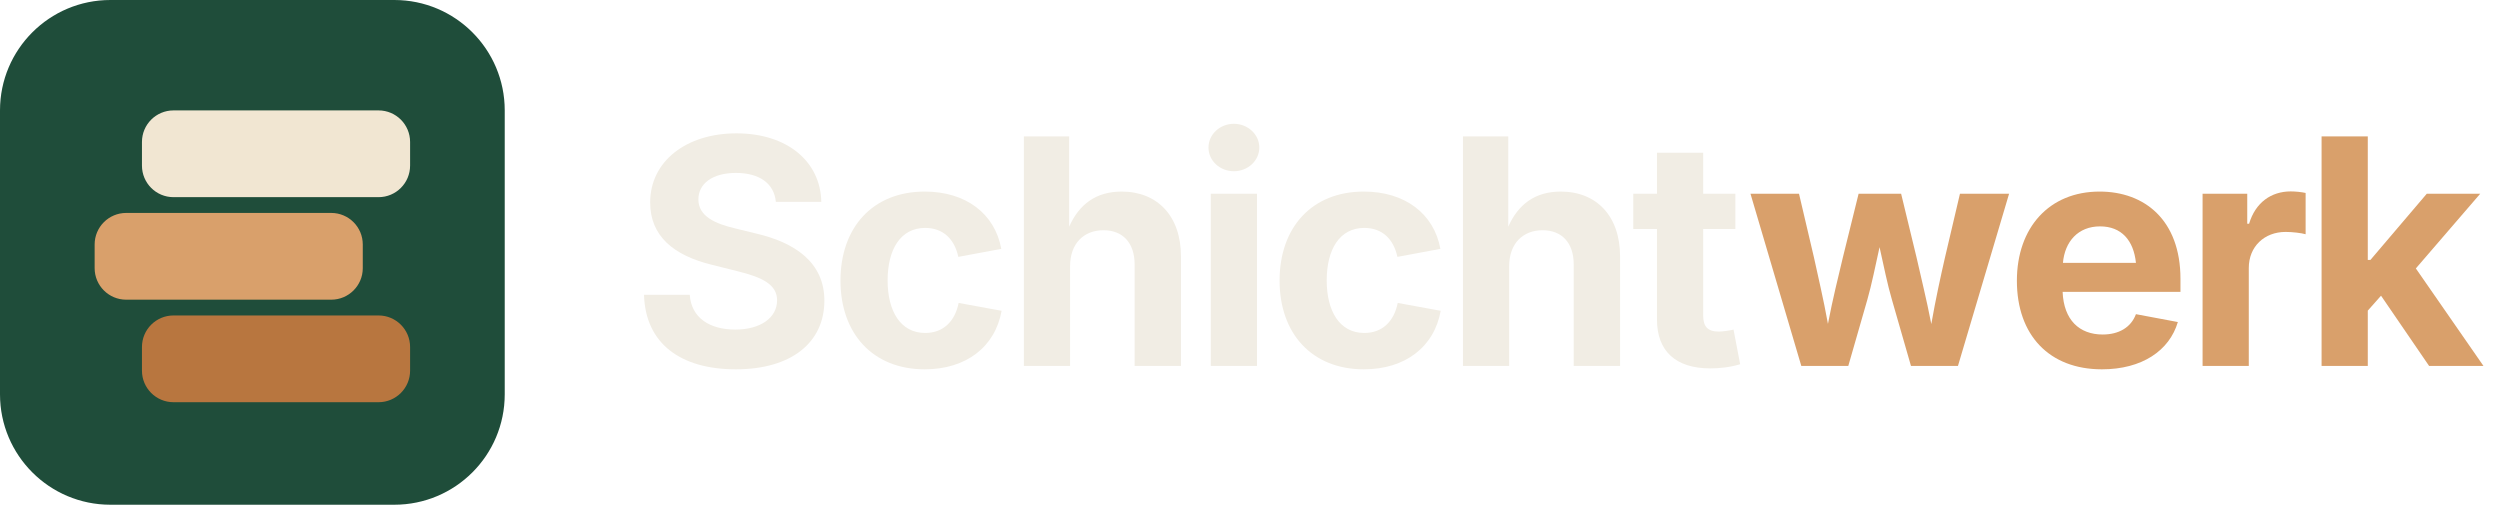
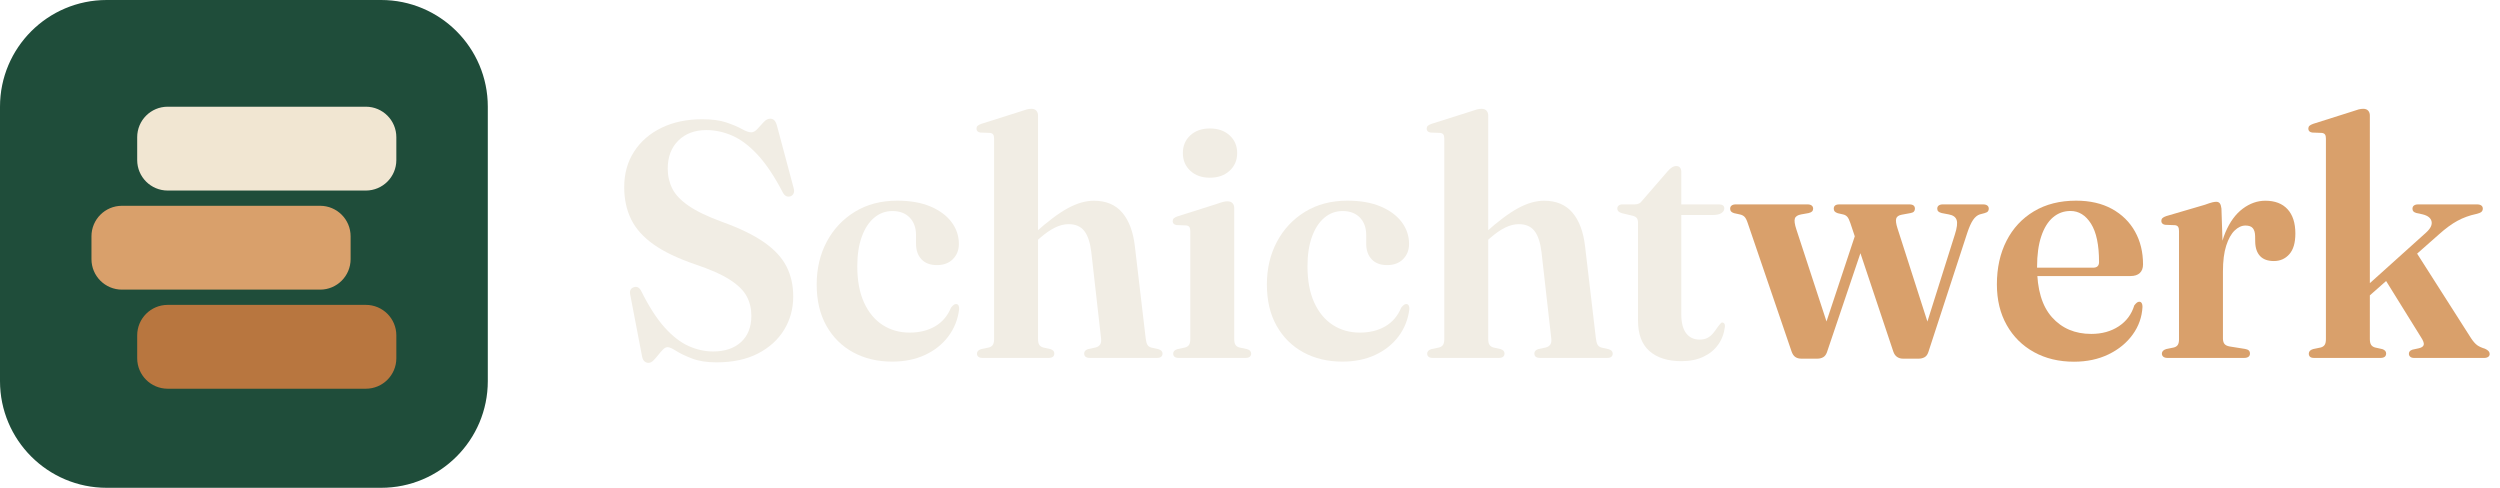
- <svg xmlns="http://www.w3.org/2000/svg" viewBox="0 0 317 64" width="317" height="64" role="img" aria-label="Schichtwerk">
+ <svg xmlns="http://www.w3.org/2000/svg" viewBox="0 0 328 64" width="328" height="64" role="img" aria-label="Schichtwerk">
  <rect width="64" height="64" rx="14" fill="#1f4d3a" />
  <rect x="18" y="14" width="34" height="11" rx="4" fill="#f1e6d2" />
  <rect x="12" y="27" width="34" height="11" rx="4" fill="#d9a06b" />
  <rect x="18" y="40" width="34" height="11" rx="4" fill="#b8763f" />
-   <path d="M93.301 46.83C100.371 46.83 104.531 43.412 104.531 38.119C104.531 33.236 100.742 30.736 95.84 29.603L93.203 28.959C90.742 28.373 88.555 27.455 88.555 25.287C88.555 23.334 90.273 21.927 93.32 21.927C96.309 21.927 98.164 23.275 98.379 25.599H104.141C104.043 20.482 99.824 16.908 93.379 16.908C87.051 16.908 82.441 20.423 82.441 25.677C82.441 29.916 85.391 32.396 90.312 33.587L93.516 34.388C96.68 35.17 98.535 36.087 98.535 38.08C98.535 40.287 96.426 41.791 93.242 41.791C90.02 41.791 87.656 40.326 87.461 37.377H81.66C81.836 43.568 86.309 46.83 93.301 46.83Z" fill="#f1ede4" />
-   <path d="M117.257 46.83C122.491 46.83 126.183 43.998 127.003 39.408L121.554 38.412C121.085 40.775 119.581 42.22 117.316 42.22C114.191 42.22 112.55 39.466 112.55 35.56C112.55 31.615 114.191 28.9 117.316 28.9C119.581 28.9 121.027 30.306 121.515 32.572L126.964 31.556C126.144 27.064 122.433 24.291 117.257 24.291C110.675 24.291 106.573 28.822 106.573 35.58C106.573 42.298 110.675 46.83 117.257 46.83Z" fill="#f1ede4" />
-   <path d="M135.686 33.763C135.686 30.873 137.424 29.193 139.924 29.193C142.385 29.193 143.87 30.814 143.87 33.529V46.4H149.748V32.513C149.748 27.396 146.76 24.291 142.229 24.291C138.987 24.291 136.838 25.892 135.569 28.744V17.298H129.827V46.4H135.686Z" fill="#f1ede4" />
-   <path d="M153.529 46.4H159.388V24.564H153.529ZM156.459 21.712C158.216 21.712 159.681 20.384 159.681 18.705C159.681 17.045 158.216 15.697 156.459 15.697C154.681 15.697 153.236 17.045 153.236 18.705C153.236 20.384 154.681 21.712 156.459 21.712Z" fill="#f1ede4" />
-   <path d="M172.934 46.83C178.169 46.83 181.86 43.998 182.68 39.408L177.231 38.412C176.763 40.775 175.259 42.22 172.993 42.22C169.868 42.22 168.227 39.466 168.227 35.56C168.227 31.615 169.868 28.9 172.993 28.9C175.259 28.9 176.704 30.306 177.192 32.572L182.641 31.556C181.821 27.064 178.11 24.291 172.934 24.291C166.352 24.291 162.251 28.822 162.251 35.58C162.251 42.298 166.352 46.83 172.934 46.83Z" fill="#f1ede4" />
-   <path d="M191.363 33.763C191.363 30.873 193.102 29.193 195.602 29.193C198.063 29.193 199.547 30.814 199.547 33.529V46.4H205.426V32.513C205.426 27.396 202.438 24.291 197.906 24.291C194.664 24.291 192.516 25.892 191.246 28.744V17.298H185.504V46.4H191.363Z" fill="#f1ede4" />
-   <path d="M220.046 24.564H215.964V19.369H210.105V24.564H207.097V29.037H210.105V40.521C210.105 44.525 212.488 46.712 216.863 46.712C218.034 46.712 219.343 46.576 220.652 46.185L219.812 41.791C219.382 41.908 218.405 42.045 217.956 42.045C216.53 42.045 215.964 41.4 215.964 40.013V29.037H220.046Z" fill="#f1ede4" />
-   <path d="M228.405 46.4H234.363L236.784 37.982C237.312 36.146 237.82 33.646 238.327 31.341C238.835 33.627 239.343 36.127 239.89 37.982L242.312 46.4H248.269L254.753 24.564H248.523L246.628 32.63C246.062 35.111 245.456 37.865 244.89 41.087C244.265 37.845 243.562 35.091 243.015 32.63L241.062 24.564H235.671L233.679 32.63C233.093 35.111 232.39 37.884 231.784 41.068C231.198 37.826 230.534 35.072 230.007 32.63L228.113 24.564H221.96Z" fill="#d9a06b" />
-   <path d="M266.522 46.83C271.6 46.83 275.077 44.466 276.151 40.834L270.838 39.837C270.213 41.517 268.67 42.416 266.62 42.416C263.67 42.416 261.678 40.58 261.541 37.005H276.483V35.365C276.483 27.904 271.932 24.291 266.229 24.291C259.842 24.291 255.741 28.861 255.741 35.599C255.741 42.494 259.842 46.83 266.522 46.83ZM261.58 33.334C261.815 30.638 263.495 28.705 266.288 28.705C269.002 28.705 270.545 30.482 270.838 33.334Z" fill="#d9a06b" />
-   <path d="M279.287 46.4H285.146V33.978C285.146 31.263 287.119 29.408 289.814 29.408C290.673 29.408 291.826 29.545 292.353 29.701V24.466C291.826 24.349 291.064 24.271 290.459 24.271C287.998 24.271 285.986 25.677 285.185 28.373H284.951V24.564H279.287Z" fill="#d9a06b" />
-   <path d="M294.376 46.4H300.235V39.388L301.915 37.494L308.009 46.4H314.903L306.329 34.037L314.493 24.564H307.716L300.567 32.962H300.235V17.298H294.376Z" fill="#d9a06b" />
+   <path d="M94.012 47.54Q92.101 47.54 90.801 47.04Q89.5 46.541 88.72 46.044Q87.94 45.547 87.594 45.547Q87.29 45.547 86.982 45.858Q86.674 46.169 86.355 46.578Q86.036 46.987 85.72 47.298Q85.405 47.609 85.087 47.609Q84.78 47.609 84.554 47.407Q84.327 47.205 84.243 46.784L82.667 38.563Q82.614 38.238 82.732 38.016Q82.85 37.793 83.138 37.691Q83.45 37.572 83.7 37.703Q83.95 37.834 84.13 38.189Q85.649 41.242 87.205 42.969Q88.761 44.696 90.354 45.404Q91.948 46.113 93.56 46.113Q95.87 46.113 97.222 44.881Q98.574 43.649 98.579 41.433Q98.583 40.04 97.973 38.887Q97.364 37.735 95.764 36.705Q94.165 35.676 91.201 34.68Q87.806 33.519 85.765 32.078Q83.723 30.636 82.809 28.782Q81.896 26.929 81.896 24.548Q81.896 21.901 83.189 19.895Q84.483 17.888 86.792 16.766Q89.1 15.645 92.126 15.645Q94.049 15.645 95.306 16.071Q96.562 16.498 97.337 16.93Q98.112 17.362 98.562 17.362Q98.97 17.362 99.372 16.917Q99.775 16.472 100.191 16.022Q100.607 15.571 101.05 15.571Q101.357 15.571 101.574 15.769Q101.791 15.966 101.939 16.495L104.137 24.717Q104.238 25.089 104.123 25.366Q104.007 25.643 103.706 25.755Q103.397 25.857 103.145 25.727Q102.893 25.597 102.719 25.278Q101.077 22.12 99.424 20.331Q97.77 18.543 96.088 17.805Q94.406 17.067 92.672 17.067Q90.398 17.067 89.002 18.439Q87.607 19.81 87.607 22.131Q87.607 23.544 88.202 24.737Q88.797 25.929 90.344 26.997Q91.89 28.066 94.73 29.106Q98.234 30.369 100.277 31.804Q102.32 33.24 103.198 34.983Q104.076 36.726 104.071 38.924Q104.067 41.312 102.877 43.267Q101.686 45.223 99.443 46.381Q97.199 47.54 94.012 47.54Z" fill="#f1ede4" />
+   <path d="M125.804 31.996Q125.804 33.206 125.024 33.994Q124.245 34.781 122.925 34.781Q121.617 34.781 120.899 34.022Q120.181 33.263 120.181 31.956V30.847Q120.181 29.398 119.35 28.543Q118.518 27.689 117.084 27.689Q115.735 27.689 114.694 28.564Q113.652 29.44 113.064 31.065Q112.476 32.69 112.476 34.938Q112.476 37.762 113.366 39.704Q114.257 41.645 115.809 42.642Q117.362 43.638 119.342 43.638Q121.276 43.638 122.688 42.813Q124.101 41.988 124.773 40.361Q124.997 40.087 125.143 39.986Q125.29 39.885 125.453 39.891Q125.667 39.897 125.762 40.091Q125.857 40.285 125.842 40.561Q125.591 42.579 124.421 44.134Q123.252 45.689 121.365 46.567Q119.478 47.444 117.046 47.444Q114.184 47.444 111.949 46.234Q109.714 45.023 108.432 42.757Q107.149 40.49 107.149 37.324Q107.149 34.196 108.471 31.712Q109.793 29.228 112.17 27.777Q114.547 26.327 117.716 26.327Q120.268 26.327 122.074 27.091Q123.88 27.855 124.842 29.141Q125.804 30.428 125.804 31.996Z" fill="#f1ede4" />
+   <path d="M136.189 15.159V44.478Q136.189 44.985 136.35 45.235Q136.512 45.485 136.855 45.587L137.84 45.808Q138.325 45.983 138.325 46.369Q138.325 46.96 137.57 46.96H128.908Q128.541 46.96 128.359 46.808Q128.177 46.656 128.177 46.397Q128.177 46.192 128.313 46.039Q128.448 45.887 128.747 45.797L129.757 45.587Q130.106 45.487 130.265 45.238Q130.424 44.989 130.424 44.491V18.176Q130.424 17.81 130.3 17.642Q130.177 17.475 129.896 17.439L128.614 17.39Q128.349 17.341 128.232 17.211Q128.116 17.082 128.116 16.884Q128.116 16.65 128.258 16.512Q128.4 16.373 128.756 16.246L133.852 14.633Q134.395 14.438 134.711 14.356Q135.028 14.275 135.313 14.275Q135.746 14.275 135.967 14.52Q136.189 14.765 136.189 15.159ZM135.621 31.946 134.974 31.274 135.804 30.535Q138.297 28.293 140.103 27.314Q141.909 26.335 143.515 26.335Q145.913 26.335 147.242 27.9Q148.57 29.464 148.897 32.329L150.315 44.393Q150.378 44.942 150.536 45.225Q150.694 45.508 151.075 45.608L151.985 45.813Q152.268 45.899 152.395 46.046Q152.523 46.192 152.523 46.397Q152.523 46.656 152.346 46.808Q152.17 46.96 151.784 46.96H143.006Q142.242 46.96 142.242 46.369Q142.242 45.991 142.73 45.808L143.751 45.587Q144.147 45.485 144.334 45.203Q144.522 44.921 144.459 44.393L143.178 33.068Q142.954 31.208 142.262 30.309Q141.569 29.41 140.203 29.41Q139.328 29.41 138.407 29.863Q137.486 30.317 136.455 31.217Z" fill="#f1ede4" />
+   <path d="M161.93 27.297V44.478Q161.93 44.985 162.092 45.238Q162.254 45.492 162.596 45.587L163.596 45.8Q163.892 45.886 164.021 46.035Q164.151 46.183 164.151 46.397Q164.151 46.656 163.969 46.808Q163.788 46.96 163.403 46.96H154.649Q154.282 46.96 154.1 46.808Q153.919 46.656 153.919 46.397Q153.919 46.196 154.046 46.05Q154.173 45.903 154.456 45.813L155.499 45.587Q155.848 45.487 156.006 45.238Q156.165 44.989 156.165 44.491V30.314Q156.165 29.947 156.041 29.78Q155.918 29.612 155.638 29.577L154.356 29.528Q154.09 29.478 153.974 29.349Q153.857 29.219 153.857 29.022Q153.857 28.788 153.999 28.649Q154.141 28.511 154.497 28.383L159.594 26.771Q160.157 26.568 160.47 26.49Q160.783 26.413 161.026 26.413Q161.48 26.413 161.705 26.658Q161.93 26.902 161.93 27.297ZM158.735 23.315Q157.141 23.315 156.166 22.402Q155.191 21.49 155.191 20.076Q155.191 18.661 156.17 17.758Q157.149 16.855 158.735 16.855Q160.341 16.855 161.329 17.763Q162.318 18.67 162.318 20.076Q162.318 21.49 161.327 22.402Q160.337 23.315 158.735 23.315Z" fill="#f1ede4" />
+   <path d="M184.869 31.996Q184.869 33.206 184.09 33.994Q183.31 34.781 181.991 34.781Q180.683 34.781 179.965 34.022Q179.247 33.263 179.247 31.956V30.847Q179.247 29.398 178.416 28.543Q177.584 27.689 176.15 27.689Q174.801 27.689 173.759 28.564Q172.718 29.44 172.13 31.065Q171.542 32.69 171.542 34.938Q171.542 37.762 172.432 39.704Q173.323 41.645 174.875 42.642Q176.428 43.638 178.408 43.638Q180.342 43.638 181.754 42.813Q183.167 41.988 183.839 40.361Q184.063 40.087 184.209 39.986Q184.356 39.885 184.519 39.891Q184.733 39.897 184.828 40.091Q184.923 40.285 184.908 40.561Q184.657 42.579 183.487 44.134Q182.318 45.689 180.431 46.567Q178.544 47.444 176.112 47.444Q173.25 47.444 171.015 46.234Q168.78 45.023 167.498 42.757Q166.215 40.49 166.215 37.324Q166.215 34.196 167.537 31.712Q168.859 29.228 171.236 27.777Q173.613 26.327 176.782 26.327Q179.333 26.327 181.14 27.091Q182.946 27.855 183.908 29.141Q184.869 30.428 184.869 31.996Z" fill="#f1ede4" />
+   <path d="M195.255 15.159V44.478Q195.255 44.985 195.416 45.235Q195.578 45.485 195.921 45.587L196.906 45.808Q197.391 45.983 197.391 46.369Q197.391 46.96 196.636 46.96H187.974Q187.607 46.96 187.425 46.808Q187.243 46.656 187.243 46.397Q187.243 46.192 187.379 46.039Q187.514 45.887 187.813 45.797L188.823 45.587Q189.172 45.487 189.331 45.238Q189.49 44.989 189.49 44.491V18.176Q189.49 17.81 189.366 17.642Q189.243 17.475 188.962 17.439L187.68 17.39Q187.415 17.341 187.298 17.211Q187.182 17.082 187.182 16.884Q187.182 16.65 187.324 16.512Q187.466 16.373 187.822 16.246L192.918 14.633Q193.461 14.438 193.777 14.356Q194.094 14.275 194.379 14.275Q194.812 14.275 195.033 14.52Q195.255 14.765 195.255 15.159ZM194.687 31.946 194.04 31.274 194.87 30.535Q197.363 28.293 199.169 27.314Q200.975 26.335 202.581 26.335Q204.979 26.335 206.307 27.9Q207.636 29.464 207.963 32.329L209.381 44.393Q209.444 44.942 209.602 45.225Q209.76 45.508 210.141 45.608L211.051 45.813Q211.334 45.899 211.461 46.046Q211.589 46.192 211.589 46.397Q211.589 46.656 211.412 46.808Q211.236 46.96 210.85 46.96H202.071Q201.308 46.96 201.308 46.369Q201.308 45.991 201.796 45.808L202.817 45.587Q203.213 45.485 203.4 45.203Q203.588 44.921 203.525 44.393L202.244 33.068Q202.02 31.208 201.328 30.309Q200.635 29.41 199.269 29.41Q198.394 29.41 197.473 29.863Q196.552 30.317 195.521 31.217Z" fill="#f1ede4" />
+   <path d="M214.236 28.314 212.81 27.976Q212.468 27.868 212.329 27.722Q212.19 27.576 212.19 27.371Q212.19 27.108 212.375 26.962Q212.559 26.817 212.852 26.817H214.466Q214.818 26.817 215.056 26.691Q215.294 26.565 215.537 26.23L218.771 22.498Q219.075 22.137 219.361 21.961Q219.648 21.784 219.927 21.784Q220.236 21.784 220.41 21.982Q220.585 22.18 220.585 22.551V41.225Q220.585 42.881 221.22 43.718Q221.856 44.555 222.978 44.555Q223.611 44.555 224.029 44.327Q224.448 44.098 224.739 43.746Q225.031 43.395 225.286 43.016Q225.541 42.638 225.837 42.338Q226.036 42.276 226.182 42.4Q226.328 42.524 226.308 42.87Q226.145 44.211 225.419 45.226Q224.692 46.242 223.47 46.813Q222.248 47.385 220.612 47.385Q217.917 47.385 216.412 46.065Q214.906 44.746 214.906 42.043V29.218Q214.906 28.822 214.758 28.623Q214.611 28.423 214.236 28.314ZM218.515 28.21 218.589 26.817H225.533Q225.868 26.817 226.048 26.947Q226.228 27.076 226.228 27.337Q226.228 27.707 225.851 27.958Q225.473 28.21 224.661 28.21Z" fill="#f1ede4" />
+   <path d="M238.463 47.054H236.316Q235.873 47.054 235.557 46.846Q235.241 46.638 235.059 46.129L229.304 29.273Q229.103 28.66 228.874 28.438Q228.645 28.217 228.297 28.141L227.505 27.966Q227.224 27.874 227.11 27.737Q226.997 27.6 226.997 27.385Q226.997 27.112 227.19 26.965Q227.382 26.817 227.711 26.817H237.163Q237.5 26.817 237.691 26.964Q237.883 27.111 237.883 27.385Q237.883 27.6 237.75 27.737Q237.617 27.874 237.29 27.956L236.318 28.129Q235.628 28.252 235.488 28.662Q235.347 29.072 235.678 30.083L239.958 43.158L238.684 45.051L243.798 29.642L245.021 30.458L239.69 46.231Q239.516 46.699 239.184 46.877Q238.852 47.054 238.463 47.054ZM251.765 47.054H249.652Q249.238 47.054 248.904 46.834Q248.57 46.614 248.4 46.121L242.764 29.26Q242.56 28.652 242.349 28.428Q242.138 28.205 241.827 28.137L241.118 27.975Q240.829 27.878 240.709 27.741Q240.59 27.604 240.59 27.381Q240.59 26.817 241.317 26.817H250.518Q251.238 26.817 251.238 27.389Q251.238 27.609 251.108 27.753Q250.978 27.897 250.685 27.951L249.523 28.166Q248.898 28.279 248.782 28.674Q248.665 29.069 248.951 29.957L253.211 43.23L251.935 45.174L256.477 30.77Q256.901 29.462 256.713 28.873Q256.526 28.283 255.692 28.133L254.761 27.956Q254.441 27.874 254.305 27.739Q254.168 27.604 254.168 27.381Q254.168 27.107 254.361 26.962Q254.554 26.817 254.884 26.817H260.198Q260.545 26.817 260.737 26.967Q260.928 27.116 260.928 27.389Q260.928 27.587 260.813 27.731Q260.698 27.875 260.366 27.965L259.758 28.126Q259.261 28.283 258.869 28.853Q258.477 29.423 258.094 30.587L252.996 46.206Q252.835 46.688 252.495 46.871Q252.154 47.054 251.765 47.054Z" fill="#d9a06b" />
+   <path d="M281.166 34.694Q281.166 35.418 280.746 35.818Q280.325 36.217 279.516 36.217H265.831V35.121H274.619Q275.395 35.121 275.395 34.379Q275.395 31.019 274.342 29.35Q273.288 27.68 271.648 27.68Q270.337 27.68 269.353 28.517Q268.368 29.353 267.815 30.996Q267.262 32.639 267.262 35.044Q267.262 39.428 269.216 41.619Q271.171 43.81 274.369 43.81Q276.463 43.81 277.975 42.816Q279.486 41.822 280.018 40.067Q280.235 39.789 280.381 39.689Q280.528 39.589 280.674 39.589Q280.889 39.589 280.996 39.779Q281.103 39.969 281.094 40.268Q280.99 42.266 279.805 43.9Q278.62 45.535 276.631 46.496Q274.642 47.456 272.108 47.456Q269.137 47.456 266.856 46.196Q264.574 44.935 263.283 42.651Q261.992 40.367 261.992 37.312Q261.992 34.068 263.254 31.596Q264.515 29.124 266.85 27.725Q269.185 26.327 272.383 26.327Q275.117 26.327 277.084 27.406Q279.052 28.486 280.109 30.373Q281.166 32.26 281.166 34.694Z" fill="#d9a06b" />
+   <path d="M291.098 35.612Q291.098 32.55 291.975 30.485Q292.852 28.421 294.251 27.378Q295.65 26.335 297.213 26.335Q299.103 26.335 300.127 27.451Q301.152 28.567 301.152 30.642Q301.152 32.459 300.359 33.354Q299.566 34.249 298.336 34.249Q297.135 34.249 296.521 33.594Q295.907 32.939 295.883 31.722L295.871 30.966Q295.857 30.283 295.569 29.937Q295.28 29.591 294.607 29.591Q293.863 29.591 293.185 30.244Q292.507 30.897 292.079 32.229Q291.651 33.561 291.651 35.607ZM291.453 27.371 291.651 33.41V44.417Q291.651 44.869 291.85 45.121Q292.049 45.372 292.533 45.457L294.547 45.778Q294.887 45.836 295.041 45.981Q295.196 46.127 295.196 46.39Q295.196 46.656 295.001 46.808Q294.806 46.96 294.428 46.96H284.394Q284.011 46.96 283.825 46.803Q283.639 46.645 283.639 46.393Q283.639 46.188 283.78 46.036Q283.92 45.885 284.209 45.795L285.219 45.587Q285.568 45.492 285.727 45.247Q285.886 45.002 285.886 44.528V30.305Q285.886 29.932 285.765 29.756Q285.645 29.579 285.365 29.544L284.052 29.494Q283.805 29.445 283.685 29.316Q283.565 29.186 283.565 28.994Q283.565 28.767 283.711 28.618Q283.856 28.47 284.218 28.35L289.271 26.868Q289.936 26.623 290.253 26.548Q290.569 26.474 290.768 26.474Q291.087 26.474 291.246 26.69Q291.404 26.906 291.453 27.371Z" fill="#d9a06b" />
+   <path d="M303.602 46.96Q303.235 46.96 303.075 46.808Q302.914 46.656 302.914 46.397Q302.914 46.192 303.049 46.039Q303.185 45.887 303.484 45.797L304.494 45.587Q304.843 45.487 305.002 45.238Q305.16 44.989 305.16 44.491V18.176Q305.16 17.81 305.037 17.642Q304.913 17.475 304.633 17.439L303.351 17.39Q303.086 17.341 302.969 17.211Q302.852 17.082 302.852 16.884Q302.852 16.65 302.994 16.512Q303.136 16.373 303.492 16.246L308.589 14.633Q309.132 14.438 309.448 14.356Q309.764 14.275 310.049 14.275Q310.483 14.275 310.704 14.52Q310.925 14.765 310.925 15.159V44.478Q310.925 44.985 311.087 45.235Q311.249 45.485 311.592 45.587L312.577 45.808Q313.061 45.983 313.061 46.369Q313.061 46.96 312.306 46.96ZM309.528 38.408 318.31 30.507Q319.175 29.722 319.02 29.044Q318.864 28.367 317.833 28.121L317.015 27.943Q316.73 27.854 316.623 27.723Q316.516 27.592 316.516 27.385Q316.516 27.111 316.713 26.964Q316.91 26.817 317.244 26.817H325.005Q325.356 26.817 325.55 26.963Q325.744 27.109 325.744 27.368Q325.744 27.62 325.576 27.785Q325.409 27.95 324.878 28.074Q323.537 28.36 322.408 28.975Q321.279 29.591 319.973 30.764L310.014 39.556ZM316.705 32.616 324.203 44.373Q324.635 45.023 325.01 45.291Q325.385 45.559 326.032 45.754Q326.357 45.904 326.501 46.069Q326.645 46.235 326.645 46.44Q326.645 46.676 326.455 46.818Q326.265 46.96 325.934 46.96H316.706Q316.408 46.96 316.228 46.81Q316.047 46.66 316.047 46.404Q316.047 46.22 316.155 46.09Q316.262 45.959 316.519 45.873L317.339 45.696Q317.906 45.57 317.993 45.246Q318.08 44.921 317.634 44.243L312.739 36.355Z" fill="#d9a06b" />
</svg>
